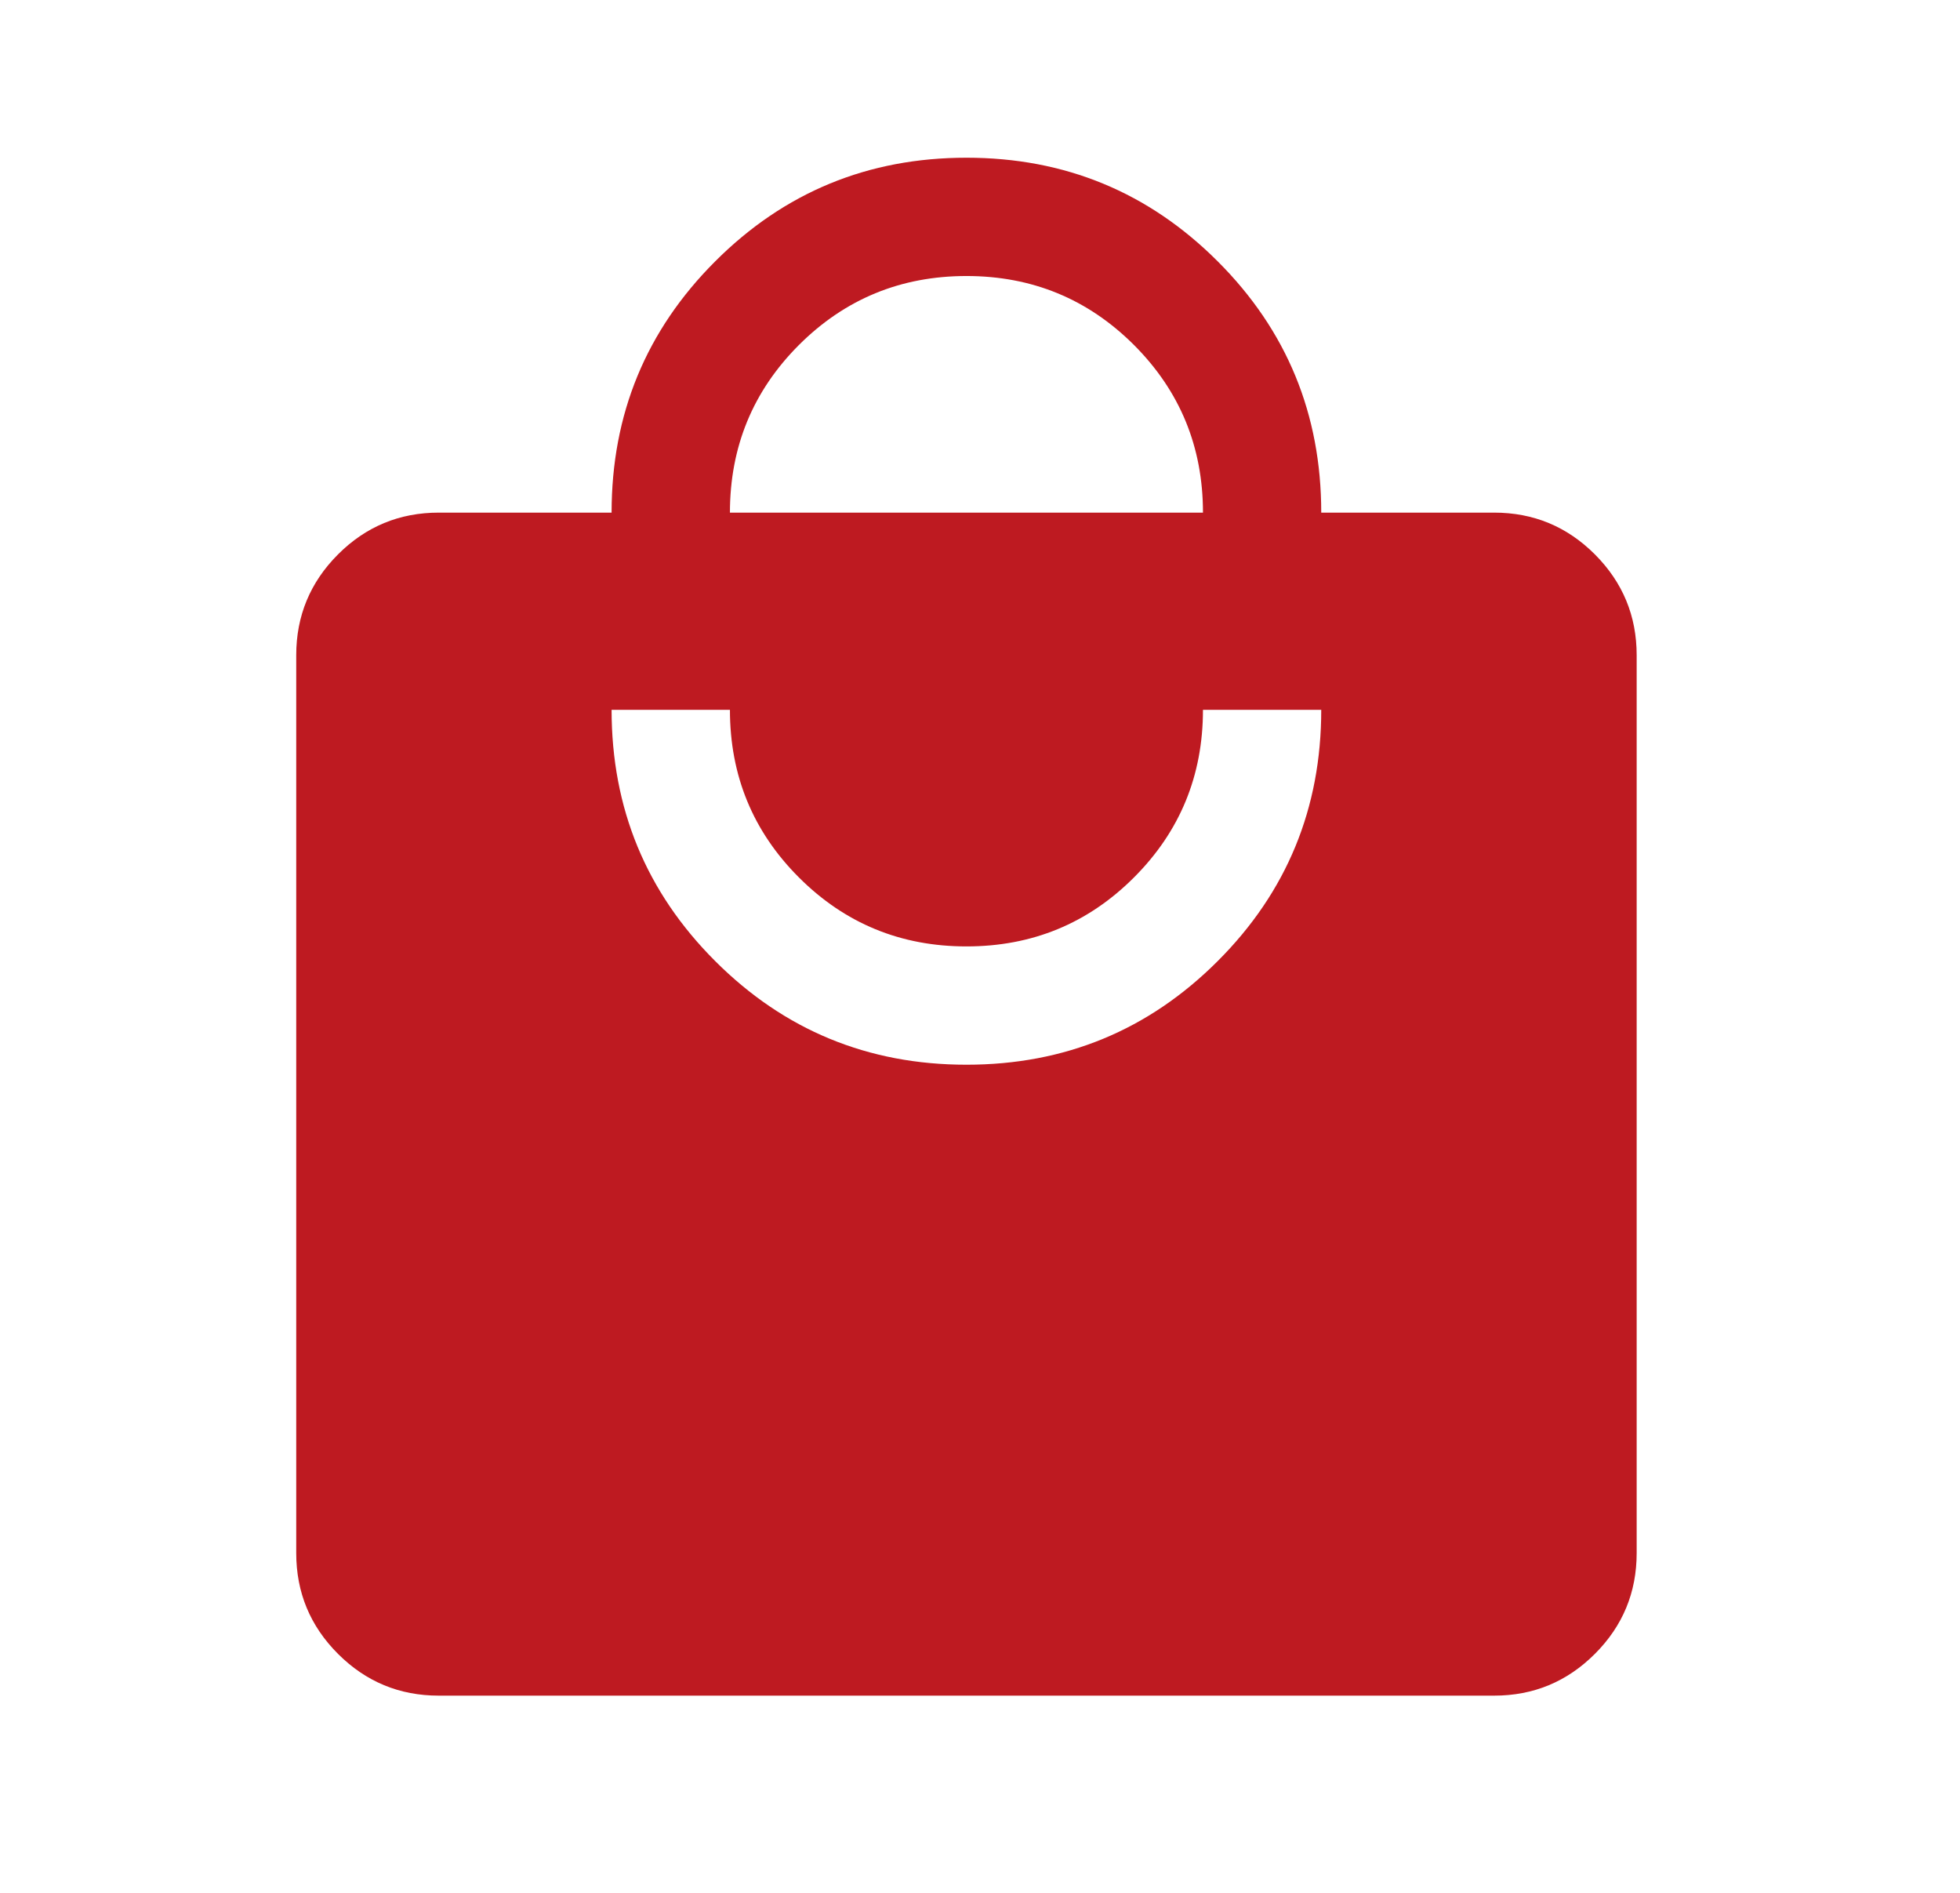
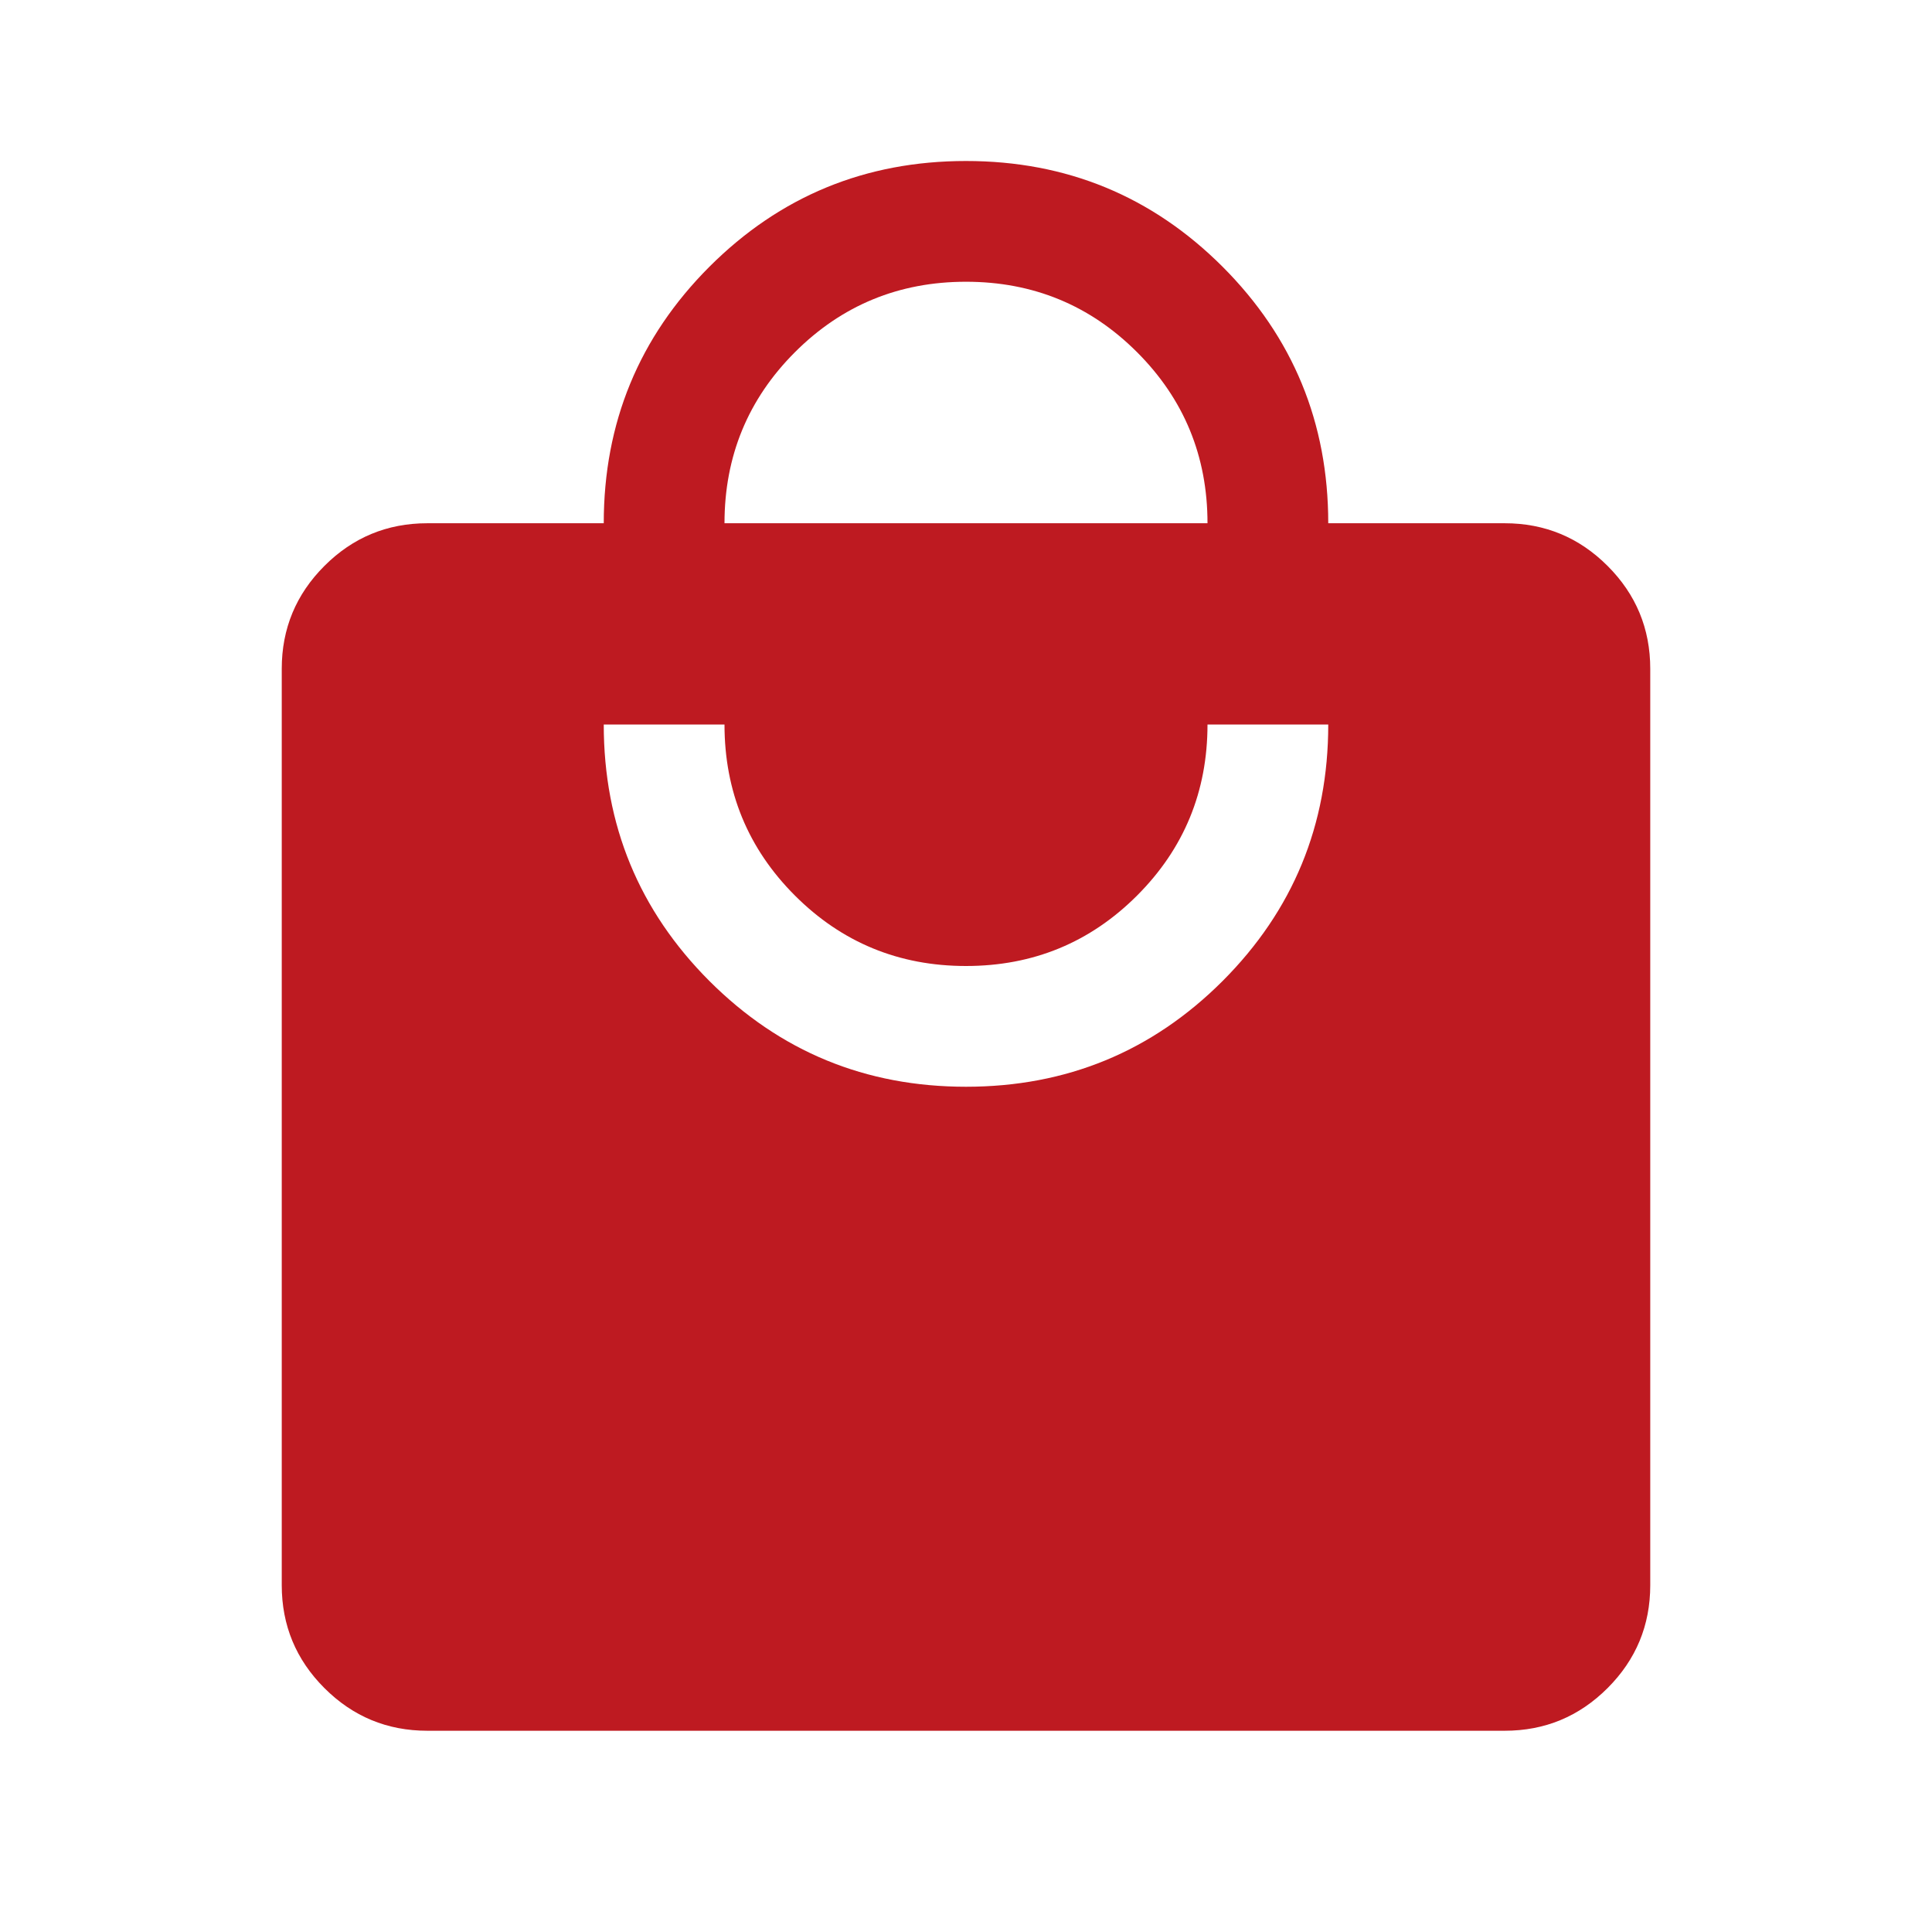
- <svg xmlns="http://www.w3.org/2000/svg" width="29" height="28" viewBox="0 0 29 28" fill="none">
-   <mask id="mask0_3530_79583" style="mask-type:alpha" maskUnits="userSpaceOnUse" x="0" y="0" width="29" height="28">
-     <rect x="0.3" width="28" height="28" fill="#D9D9D9" />
+ <svg xmlns="http://www.w3.org/2000/svg" width="24" height="24" viewBox="0 0 24 24" fill="none">
+   <mask id="mask0_3158_7155" style="mask-type:alpha" maskUnits="userSpaceOnUse" x="0" y="0" width="24" height="24">
+     <rect width="24" height="24" fill="#D9D9D9" />
  </mask>
-   <g mask="url(#mask0_3530_79583)">
-     <path d="M6.492 25.083C5.91 25.083 5.413 24.877 5.001 24.465C4.589 24.053 4.383 23.556 4.383 22.974V9.692C4.383 9.111 4.589 8.614 5.001 8.201C5.413 7.789 5.91 7.583 6.492 7.583H9.049C9.049 6.126 9.56 4.887 10.582 3.866C11.604 2.844 12.843 2.333 14.3 2.333C15.756 2.333 16.995 2.844 18.017 3.866C19.039 4.887 19.549 6.126 19.549 7.583H22.107C22.689 7.583 23.186 7.789 23.598 8.201C24.01 8.614 24.216 9.111 24.216 9.692V22.974C24.216 23.556 24.01 24.053 23.598 24.465C23.186 24.877 22.689 25.083 22.107 25.083H6.492ZM14.3 15.75C15.756 15.75 16.995 15.239 18.017 14.217C19.039 13.196 19.549 11.957 19.549 10.5H17.799C17.799 11.472 17.459 12.299 16.779 12.979C16.098 13.66 15.272 14 14.3 14C13.327 14 12.501 13.66 11.82 12.979C11.14 12.299 10.8 11.472 10.8 10.5H9.049C9.049 11.957 9.56 13.196 10.582 14.217C11.604 15.239 12.843 15.75 14.3 15.75ZM10.8 7.583H17.799C17.799 6.611 17.459 5.785 16.779 5.104C16.098 4.424 15.272 4.083 14.3 4.083C13.327 4.083 12.501 4.424 11.82 5.104C11.14 5.785 10.8 6.611 10.8 7.583Z" fill="#BE1A21" />
+   <g mask="url(#mask0_3158_7155)">
+     <path d="M5.308 21.5C4.809 21.5 4.383 21.323 4.03 20.97C3.677 20.617 3.5 20.191 3.5 19.692V8.308C3.5 7.809 3.677 7.383 4.03 7.03C4.383 6.677 4.809 6.5 5.308 6.5H7.5C7.5 5.251 7.938 4.189 8.813 3.313C9.689 2.438 10.751 2 12 2C13.249 2 14.311 2.438 15.187 3.313C16.062 4.189 16.5 5.251 16.5 6.5H18.692C19.191 6.5 19.617 6.677 19.97 7.03C20.323 7.383 20.5 7.809 20.5 8.308V19.692C20.5 20.191 20.323 20.617 19.97 20.97C19.617 21.323 19.191 21.5 18.692 21.5H5.308ZM12 13.5C13.249 13.5 14.311 13.062 15.187 12.187C16.062 11.311 16.5 10.249 16.5 9H15C15 9.833 14.708 10.542 14.125 11.125C13.542 11.708 12.833 12 12 12C11.167 12 10.458 11.708 9.875 11.125C9.292 10.542 9 9.833 9 9H7.5C7.5 10.249 7.938 11.311 8.813 12.187C9.689 13.062 10.751 13.5 12 13.5ZM9 6.5H15C15 5.667 14.708 4.958 14.125 4.375C13.542 3.792 12.833 3.5 12 3.5C11.167 3.5 10.458 3.792 9.875 4.375C9.292 4.958 9 5.667 9 6.5Z" fill="#BE1A21" />
  </g>
</svg>
